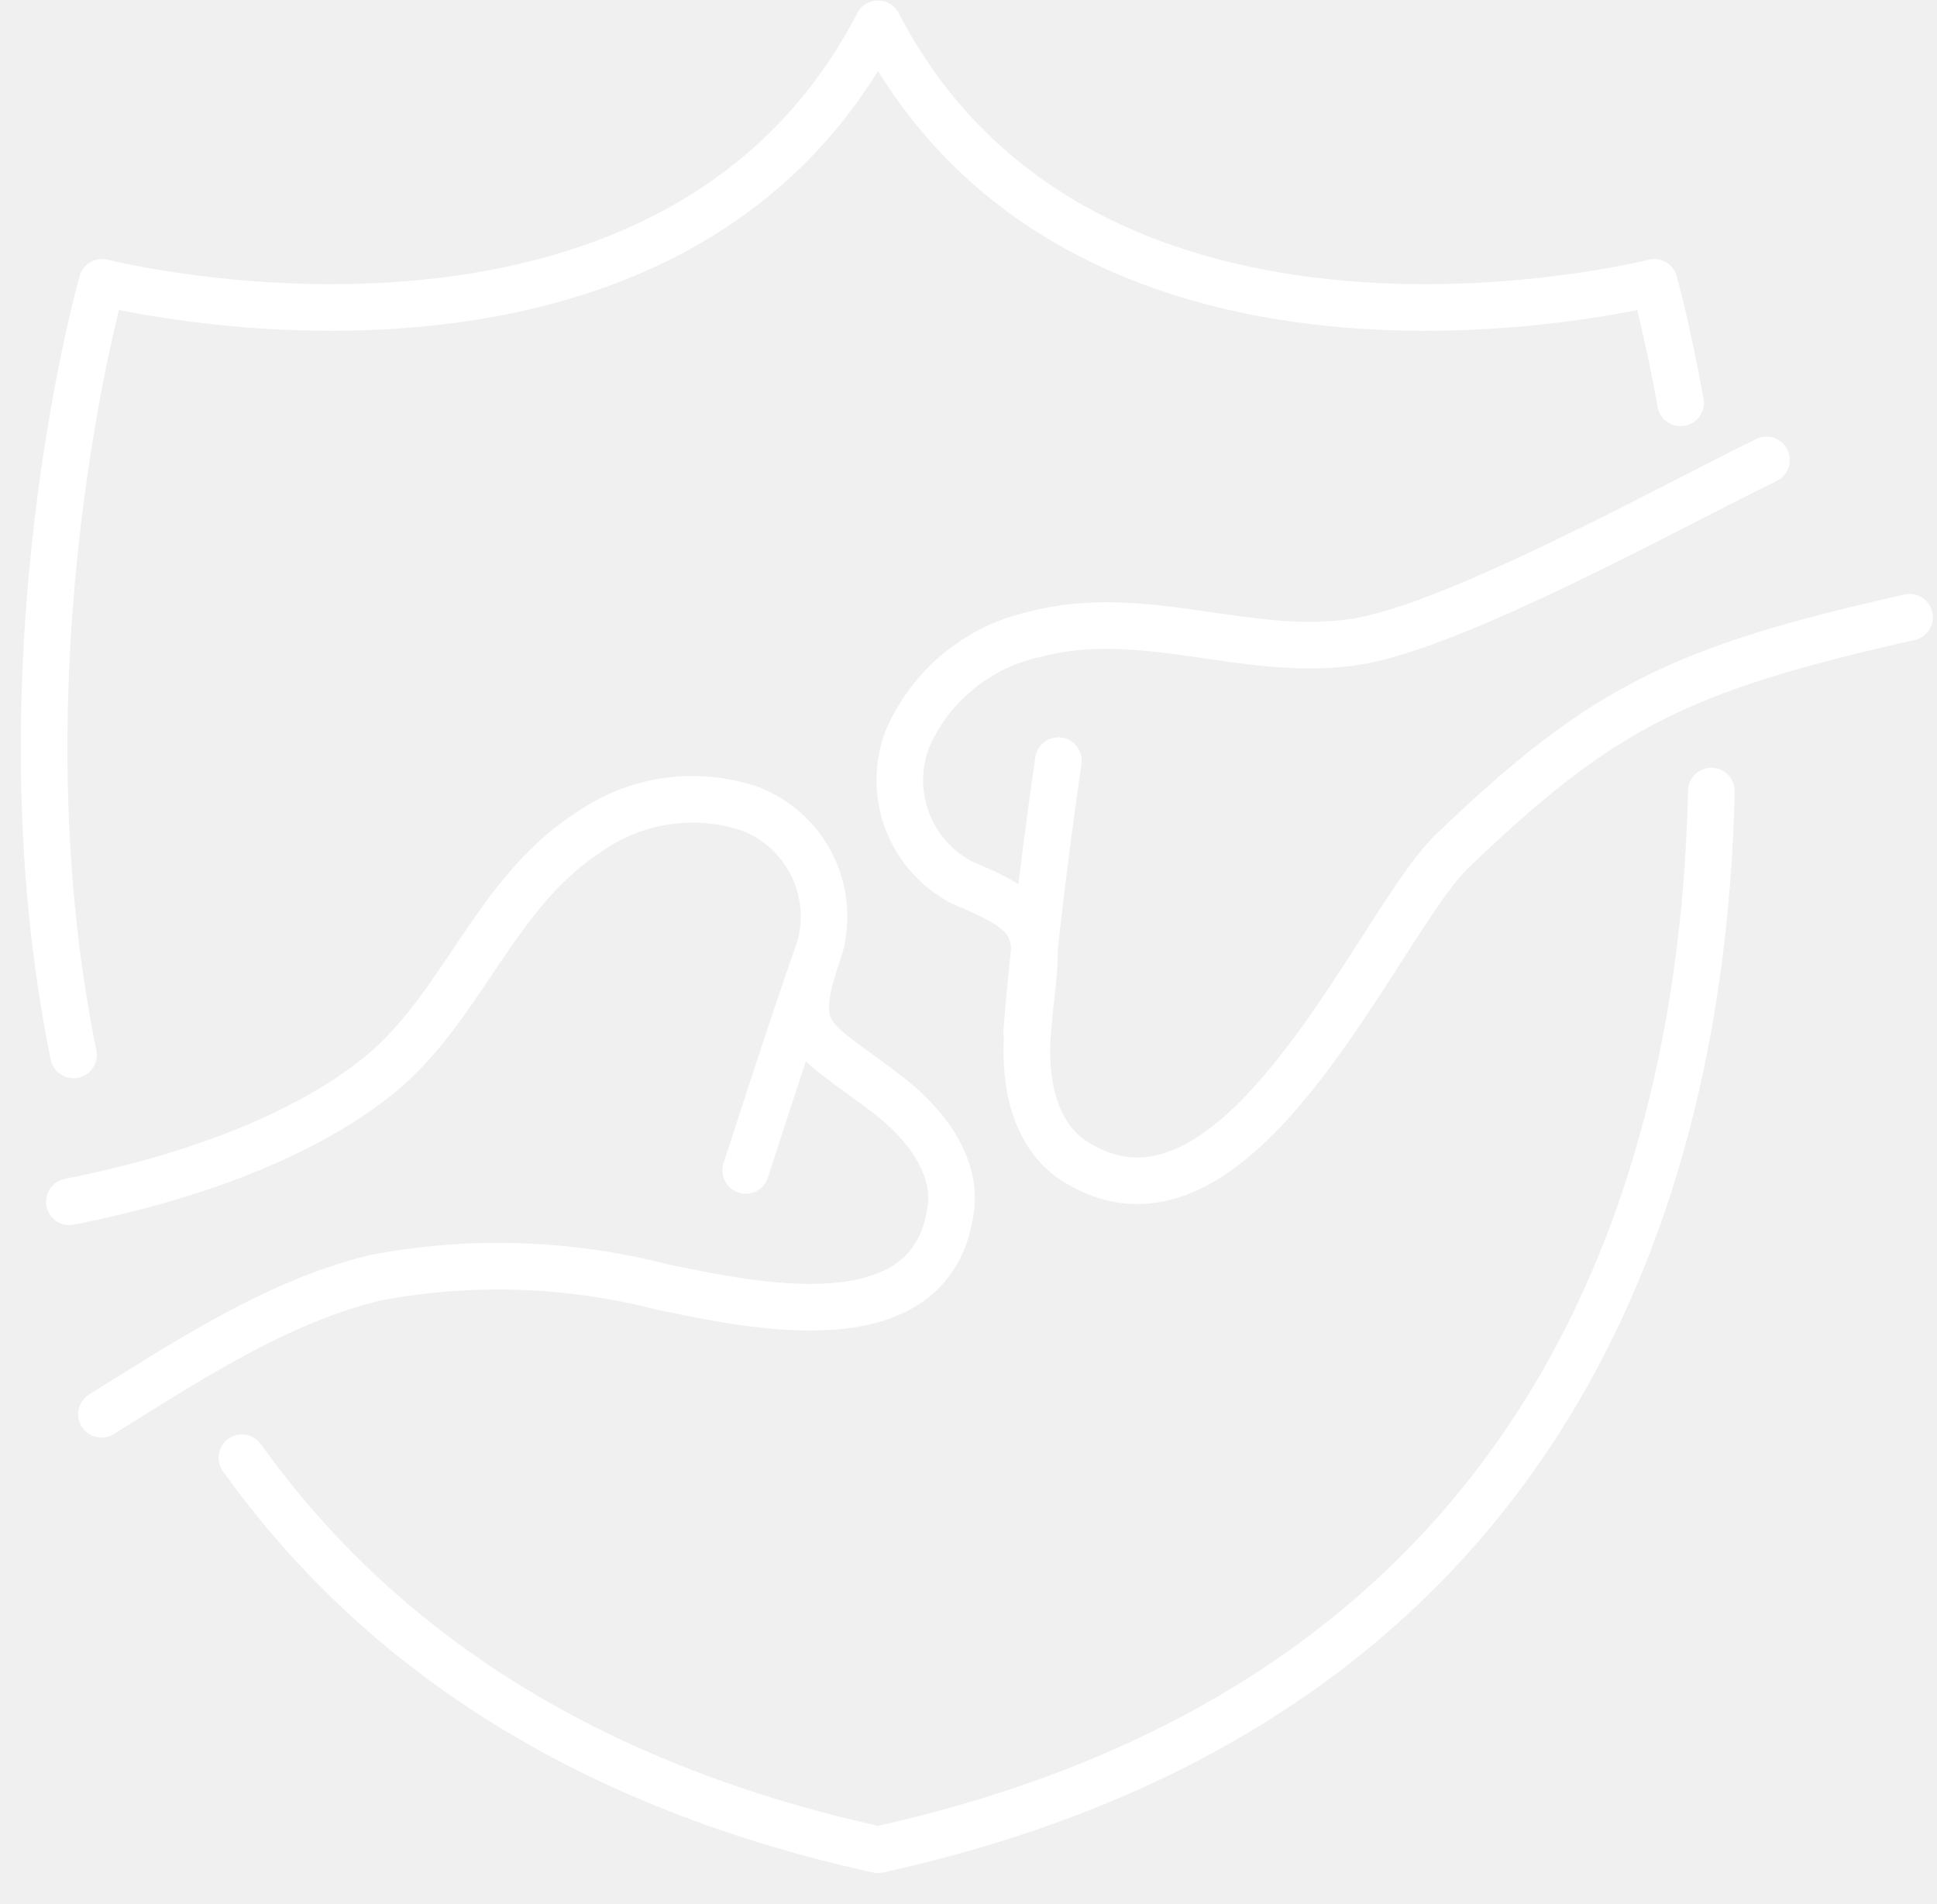
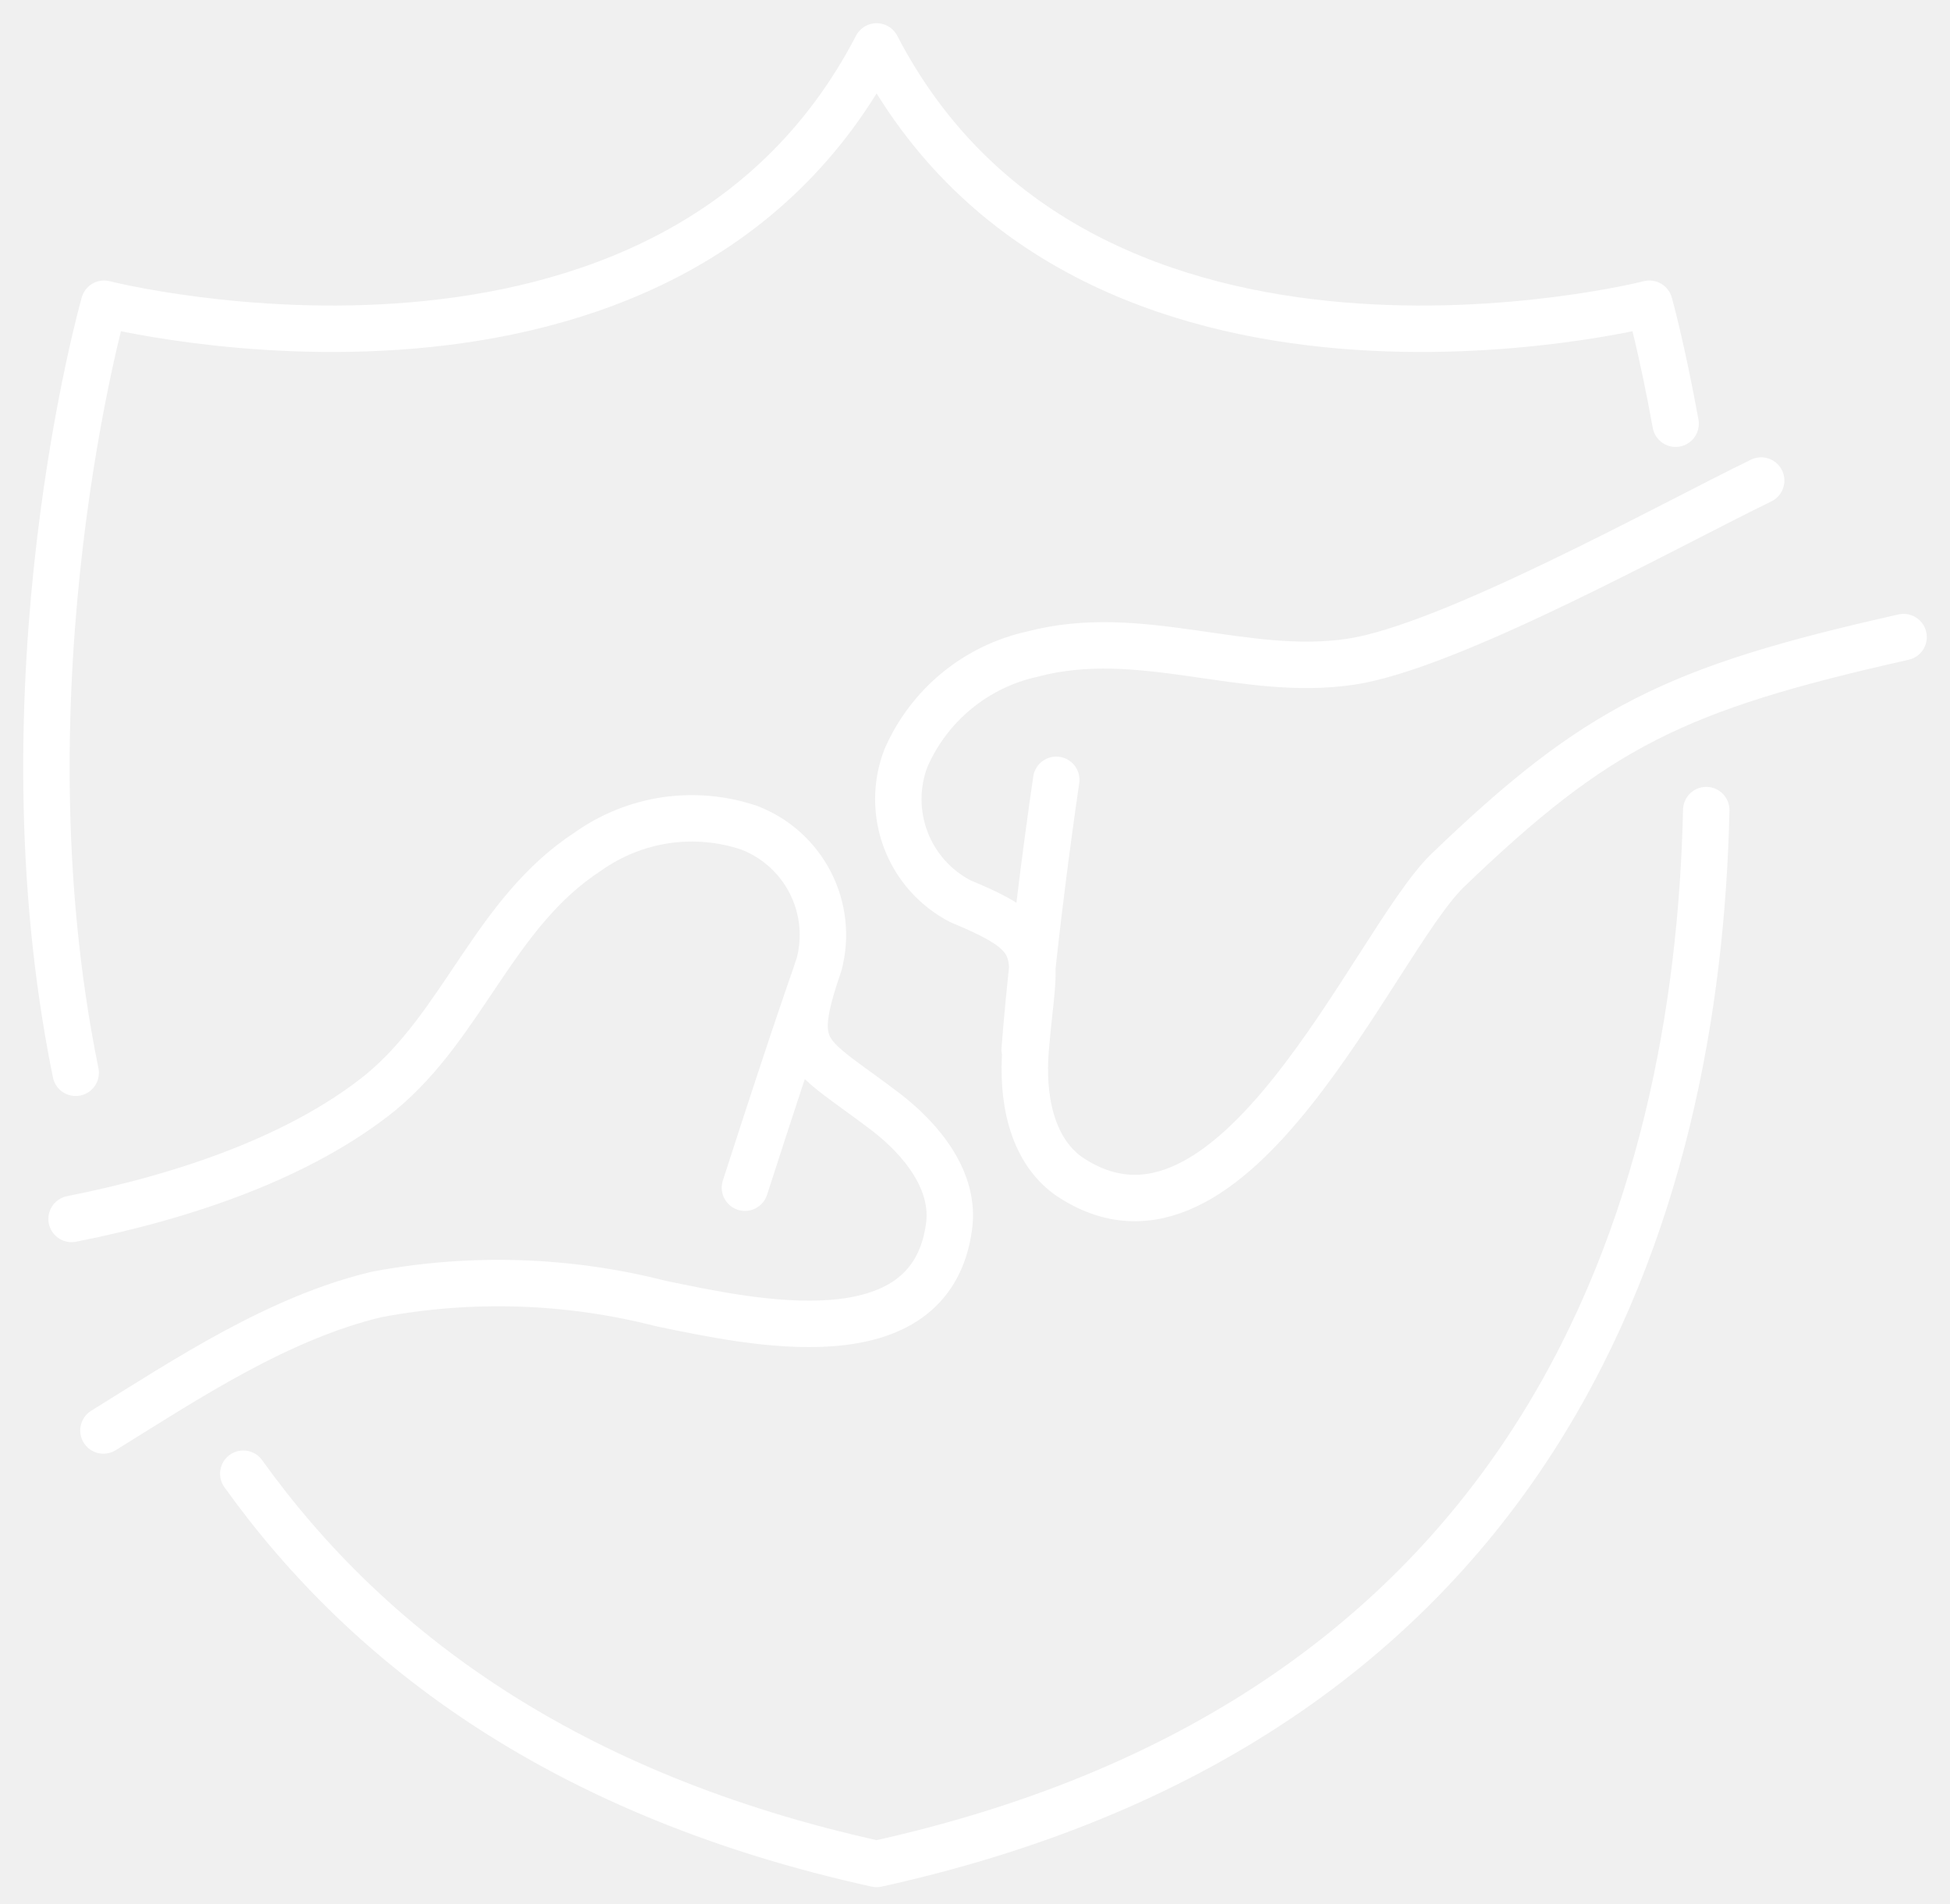
- <svg xmlns="http://www.w3.org/2000/svg" width="57" height="56" viewBox="0 0 57 56" fill="none">
-   <path d="M51.983 13.533C49.305 14.83 42.801 18.451 39.853 18.889C36.699 19.365 33.638 17.816 30.437 18.665C29.617 18.846 28.851 19.218 28.202 19.752C27.553 20.285 27.04 20.965 26.704 21.735C26.405 22.516 26.403 23.381 26.701 24.162C26.999 24.944 27.575 25.588 28.319 25.972C30.978 27.073 30.484 27.409 30.241 30.358C30.129 31.72 30.381 33.278 31.51 34.09C36.372 37.384 40.515 27.203 42.708 25.067C47.122 20.821 49.417 19.682 56.192 18.161M2.041 35.359C5.475 34.678 8.853 33.493 11.168 31.627C13.631 29.602 14.536 26.298 17.308 24.497C17.991 24.012 18.779 23.696 19.608 23.574C20.437 23.453 21.282 23.529 22.076 23.797C22.855 24.098 23.496 24.676 23.877 25.419C24.257 26.163 24.35 27.021 24.138 27.829C23.205 30.544 23.756 30.404 26.107 32.196C27.19 33.026 28.179 34.258 27.973 35.611C27.413 39.596 22.132 38.411 19.463 37.86C16.717 37.157 13.851 37.064 11.065 37.59C8.163 38.28 5.466 40.072 2.984 41.611M49.455 11.853C49.053 9.642 48.68 8.307 48.68 8.307C48.68 8.307 31.986 12.553 25.837 0.702C19.687 12.553 3.003 8.307 3.003 8.307C3.003 8.307 -0.189 19.505 2.163 31.039M7.118 42.89C10.85 48.097 16.683 52.408 25.837 54.423C45.629 50.056 50.099 35.005 50.36 23.275M31.146 22.379C31.146 22.379 30.484 26.821 30.213 30.358M23.998 28.249C23.998 28.249 23.466 29.723 21.945 34.435" stroke="white" stroke-width="1.372" stroke-linecap="round" stroke-linejoin="round" />
+ <svg xmlns="http://www.w3.org/2000/svg" width="42" height="41" viewBox="0 0 42 41" fill="none">
+   <path d="M37.933 10.35C35.982 11.295 31.242 13.933 29.094 14.252C26.796 14.599 24.565 13.471 22.233 14.089C21.635 14.221 21.077 14.492 20.604 14.881C20.131 15.27 19.758 15.765 19.513 16.326C19.294 16.896 19.294 17.525 19.511 18.095C19.728 18.665 20.148 19.134 20.689 19.413C22.627 20.216 22.267 20.461 22.09 22.609C22.009 23.602 22.192 24.738 23.015 25.329C26.557 27.73 29.576 20.311 31.174 18.754C34.391 15.66 36.063 14.831 41 13.722M1.542 26.254C4.044 25.758 6.505 24.894 8.192 23.534C9.987 22.059 10.646 19.651 12.666 18.339C13.163 17.986 13.738 17.755 14.342 17.666C14.946 17.578 15.562 17.634 16.14 17.829C16.708 18.048 17.175 18.469 17.453 19.011C17.73 19.553 17.798 20.178 17.643 20.767C16.963 22.745 17.364 22.643 19.078 23.949C19.866 24.554 20.587 25.452 20.438 26.438C20.03 29.341 16.181 28.477 14.236 28.076C12.236 27.564 10.146 27.497 8.117 27.879C6.002 28.382 4.037 29.688 2.228 30.81M36.09 9.126C35.798 7.514 35.526 6.542 35.526 6.542C35.526 6.542 23.362 9.636 18.881 1C14.4 9.636 2.242 6.542 2.242 6.542C2.242 6.542 -0.084 14.701 1.63 23.106M5.24 31.741C7.96 35.535 12.21 38.677 18.881 40.146C33.303 36.963 36.56 25.996 36.75 17.448M22.75 16.796C22.75 16.796 22.267 20.032 22.07 22.609M17.541 21.073C17.541 21.073 17.153 22.147 16.045 25.581" stroke="white" stroke-linecap="round" stroke-linejoin="round" />
</svg>
